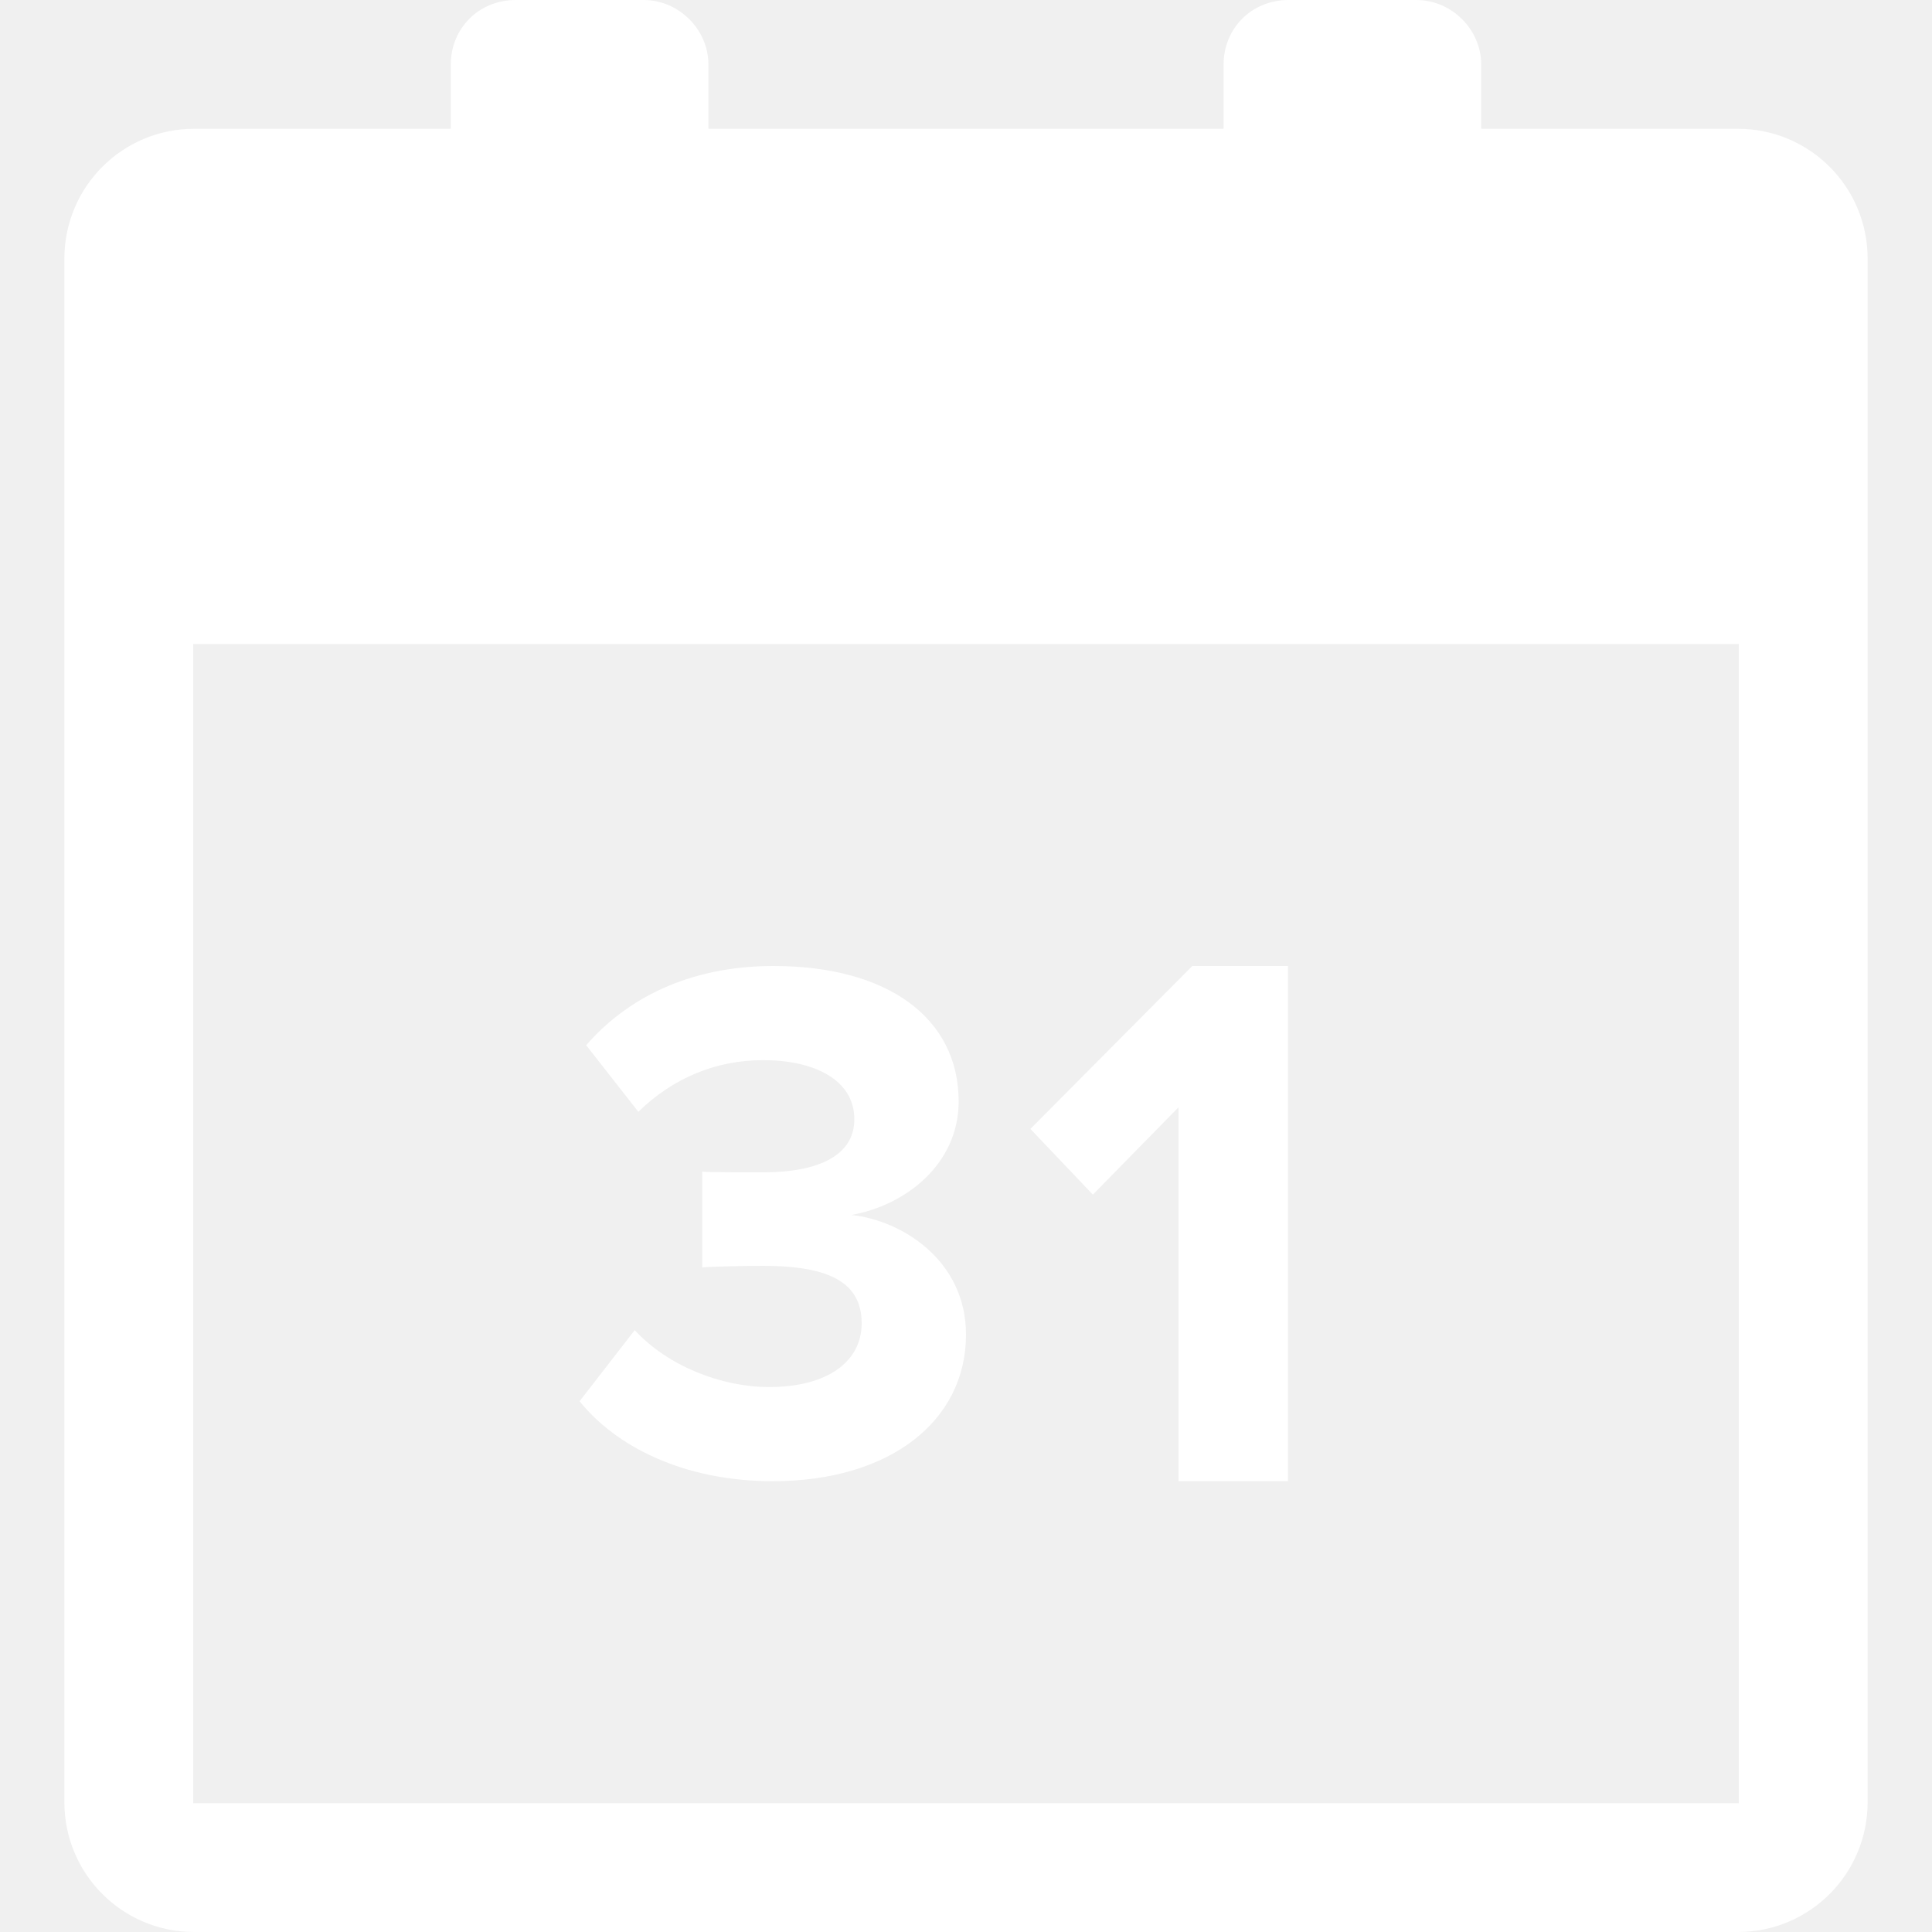
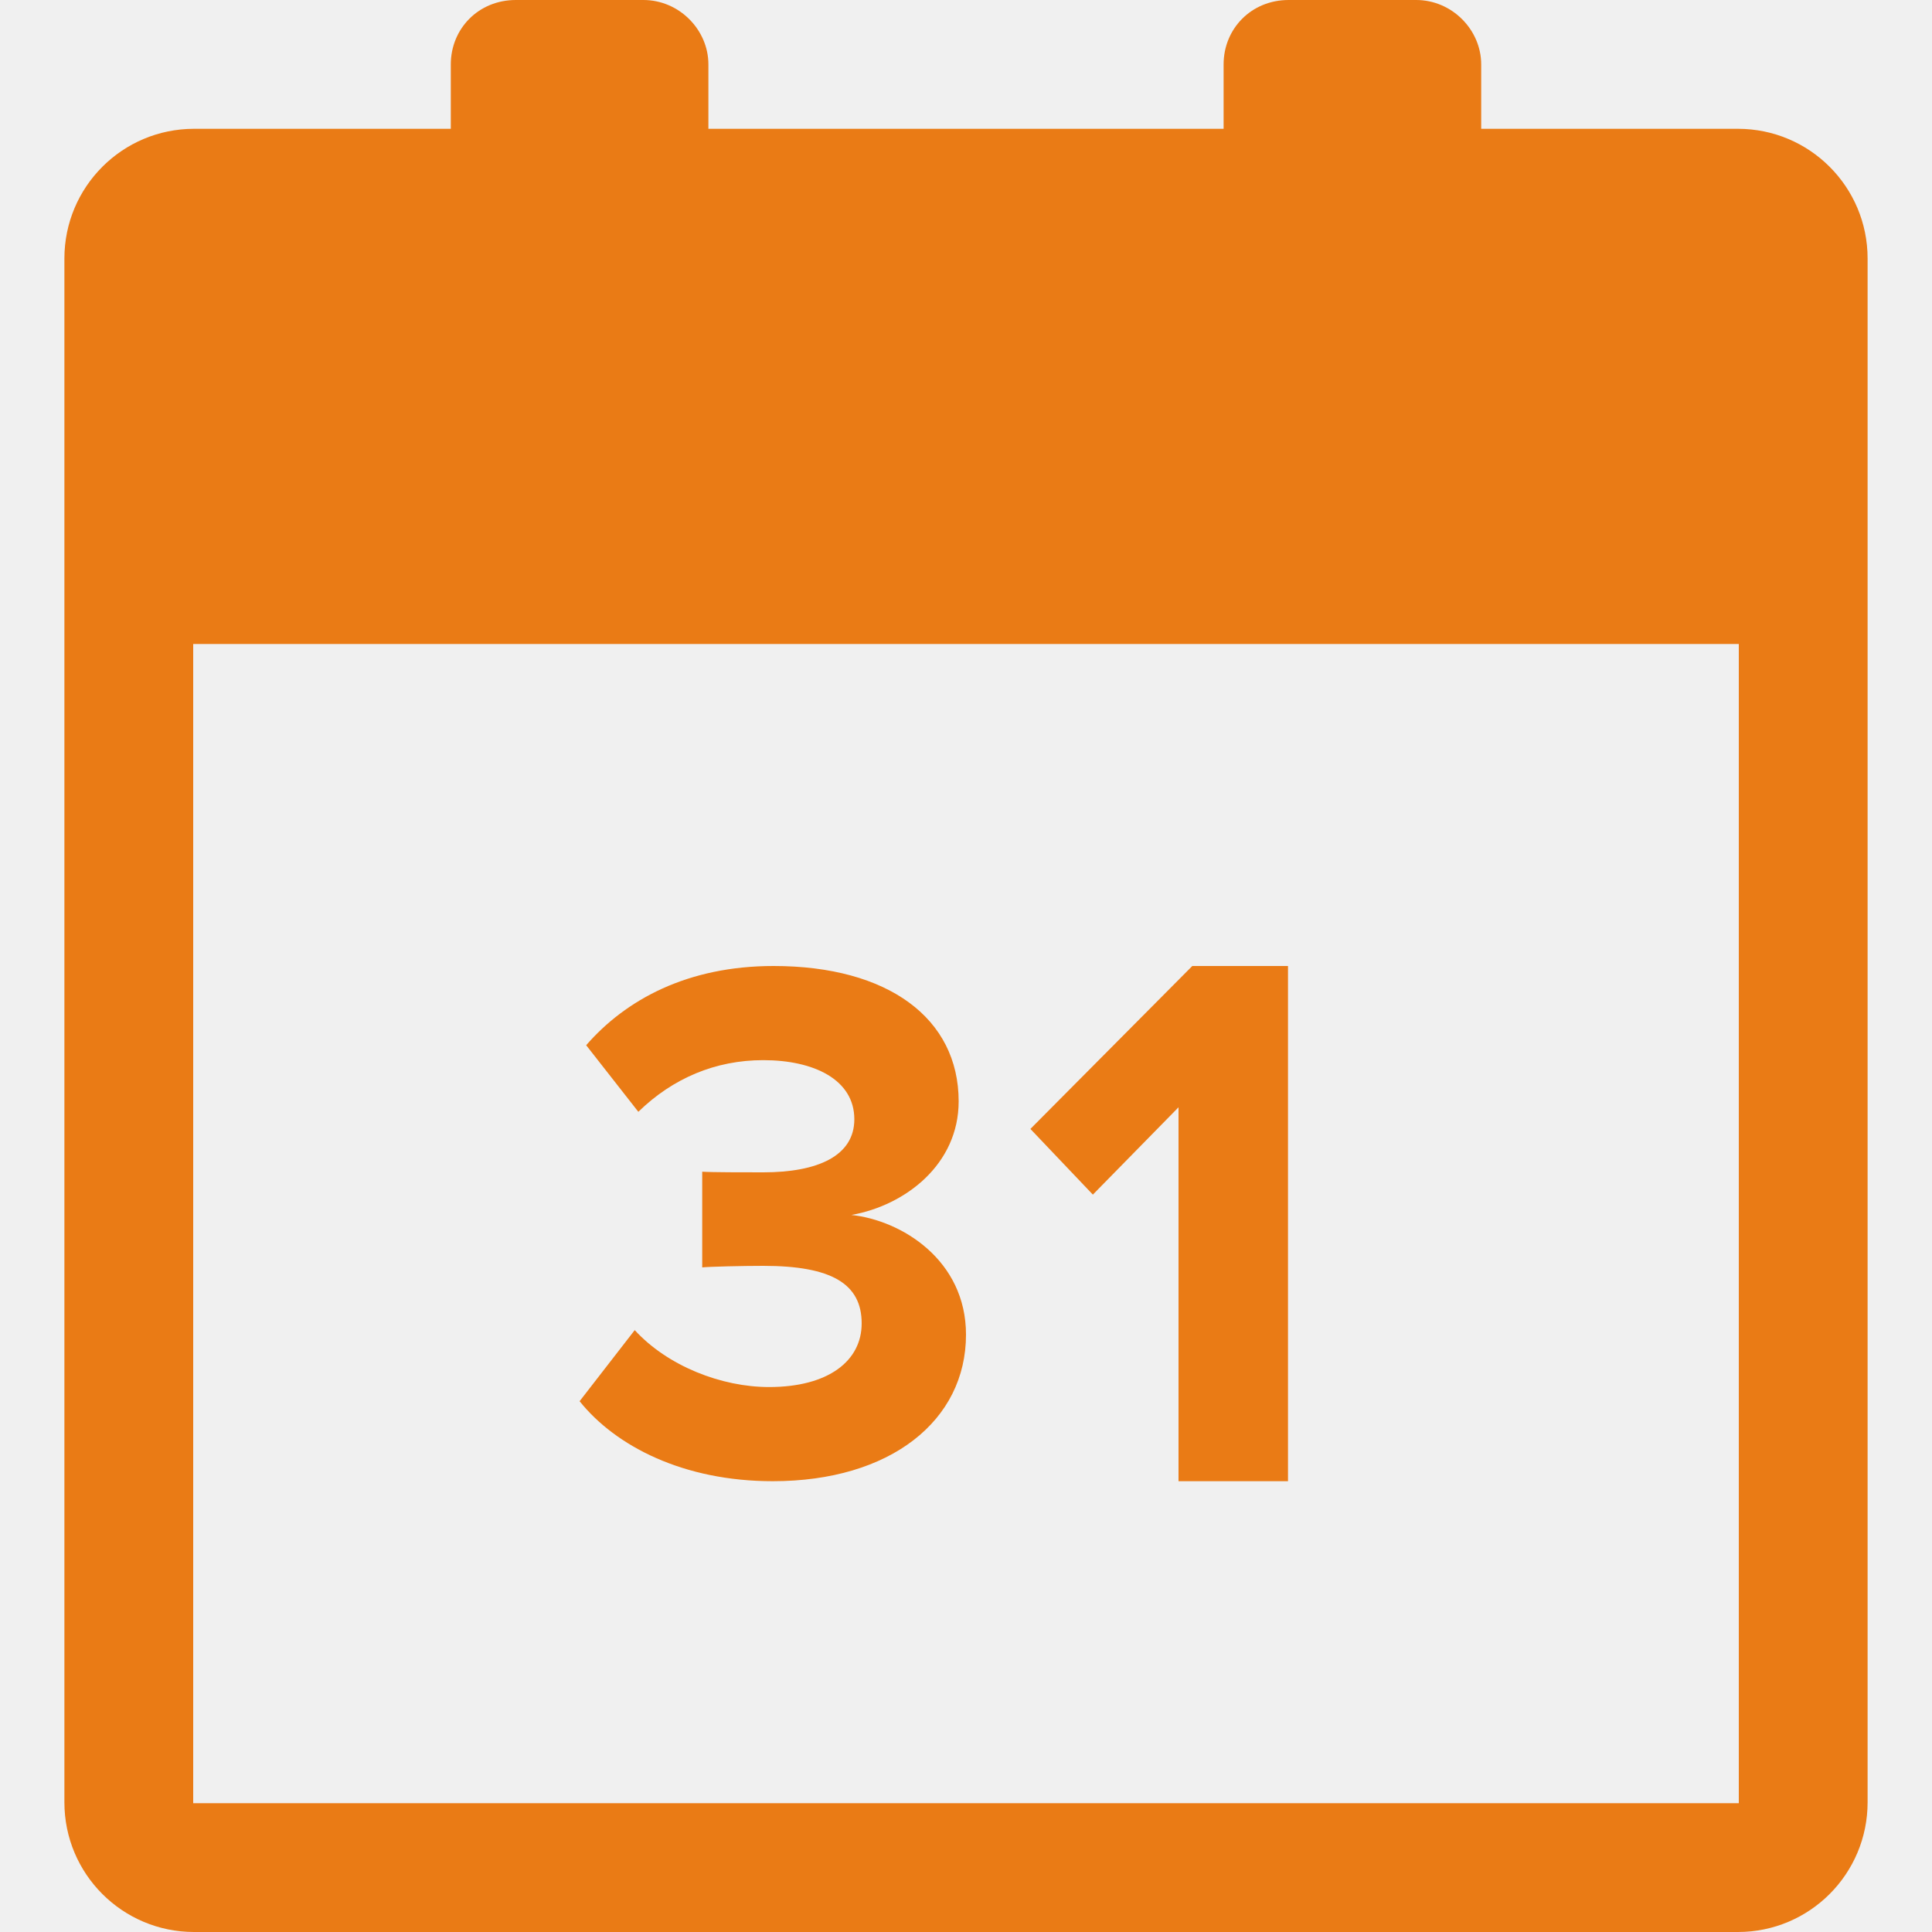
<svg xmlns="http://www.w3.org/2000/svg" width="36" height="36" viewBox="-0.5 0 15 15">
-   <path fill="white" fill-rule="evenodd" d="M107,154.007 C107,153.451 107.45,153 108.007,153 L119.993,153 C120.549,153 121,153.45 121,154.007 L121,165.993 C121,166.549 120.55,167 119.993,167 L108.007,167 C107.451,167 107,166.55 107,165.993 L107,154.007 Z M108,157 L120,157 L120,166 L108,166 L108,157 Z M116.5,163.5 L116.5,159.5 L115.757,159.5 L114.5,160.765 L114.985,161.275 L115.65,160.597 L115.65,163.5 L116.5,163.5 Z M112.5,163.5 C113.413,163.5 114,163.03 114,162.362 C114,161.782 113.498,161.474 113.11,161.433 C113.532,161.358 113.943,161.038 113.943,160.551 C113.943,159.906 113.395,159.5 112.506,159.5 C111.838,159.5 111.359,159.761 111.051,160.115 L111.456,160.632 C111.724,160.371 112.055,160.231 112.426,160.231 C112.819,160.231 113.133,160.382 113.133,160.69 C113.133,160.975 112.848,161.102 112.426,161.102 C112.283,161.102 112.021,161.102 111.952,161.097 L111.952,161.84 C112.01,161.834 112.266,161.828 112.426,161.828 C112.956,161.828 113.19,161.967 113.19,162.275 C113.19,162.565 112.933,162.769 112.471,162.769 C112.101,162.769 111.684,162.606 111.428,162.327 L111,162.879 C111.279,163.227 111.804,163.5 112.5,163.5 Z M110,152.5 C110,152.224 110.214,152 110.505,152 L111.495,152 C111.774,152 112,152.232 112,152.5 L112,153 L110,153 L110,152.5 Z M116,152.5 C116,152.224 116.214,152 116.505,152 L117.495,152 C117.774,152 118,152.232 118,152.5 L118,153 L116,153 L116,152.5 Z" transform="translate(-107 -152)" />
+   <path fill="#EA7B15" fill-rule="evenodd" d="M107,154.007 C107,153.451 107.45,153 108.007,153 L119.993,153 C120.549,153 121,153.45 121,154.007 L121,165.993 C121,166.549 120.55,167 119.993,167 L108.007,167 C107.451,167 107,166.55 107,165.993 L107,154.007 Z M108,157 L120,157 L120,166 L108,166 L108,157 Z M116.5,163.5 L116.5,159.5 L115.757,159.5 L114.5,160.765 L114.985,161.275 L115.65,160.597 L115.65,163.5 L116.5,163.5 Z M112.5,163.5 C113.413,163.5 114,163.03 114,162.362 C114,161.782 113.498,161.474 113.11,161.433 C113.532,161.358 113.943,161.038 113.943,160.551 C113.943,159.906 113.395,159.5 112.506,159.5 C111.838,159.5 111.359,159.761 111.051,160.115 L111.456,160.632 C111.724,160.371 112.055,160.231 112.426,160.231 C112.819,160.231 113.133,160.382 113.133,160.69 C113.133,160.975 112.848,161.102 112.426,161.102 C112.283,161.102 112.021,161.102 111.952,161.097 L111.952,161.84 C112.01,161.834 112.266,161.828 112.426,161.828 C112.956,161.828 113.19,161.967 113.19,162.275 C113.19,162.565 112.933,162.769 112.471,162.769 C112.101,162.769 111.684,162.606 111.428,162.327 L111,162.879 C111.279,163.227 111.804,163.5 112.5,163.5 Z M110,152.5 C110,152.224 110.214,152 110.505,152 L111.495,152 C111.774,152 112,152.232 112,152.5 L112,153 L110,153 L110,152.5 Z M116,152.5 C116,152.224 116.214,152 116.505,152 L117.495,152 C117.774,152 118,152.232 118,152.5 L118,153 L116,153 L116,152.5 Z" transform="translate(-107 -152)" />
+   <text x="108" y="164" font-family="Arial" font-size="5" fill="#FFFFFF">31</text>
</svg>
